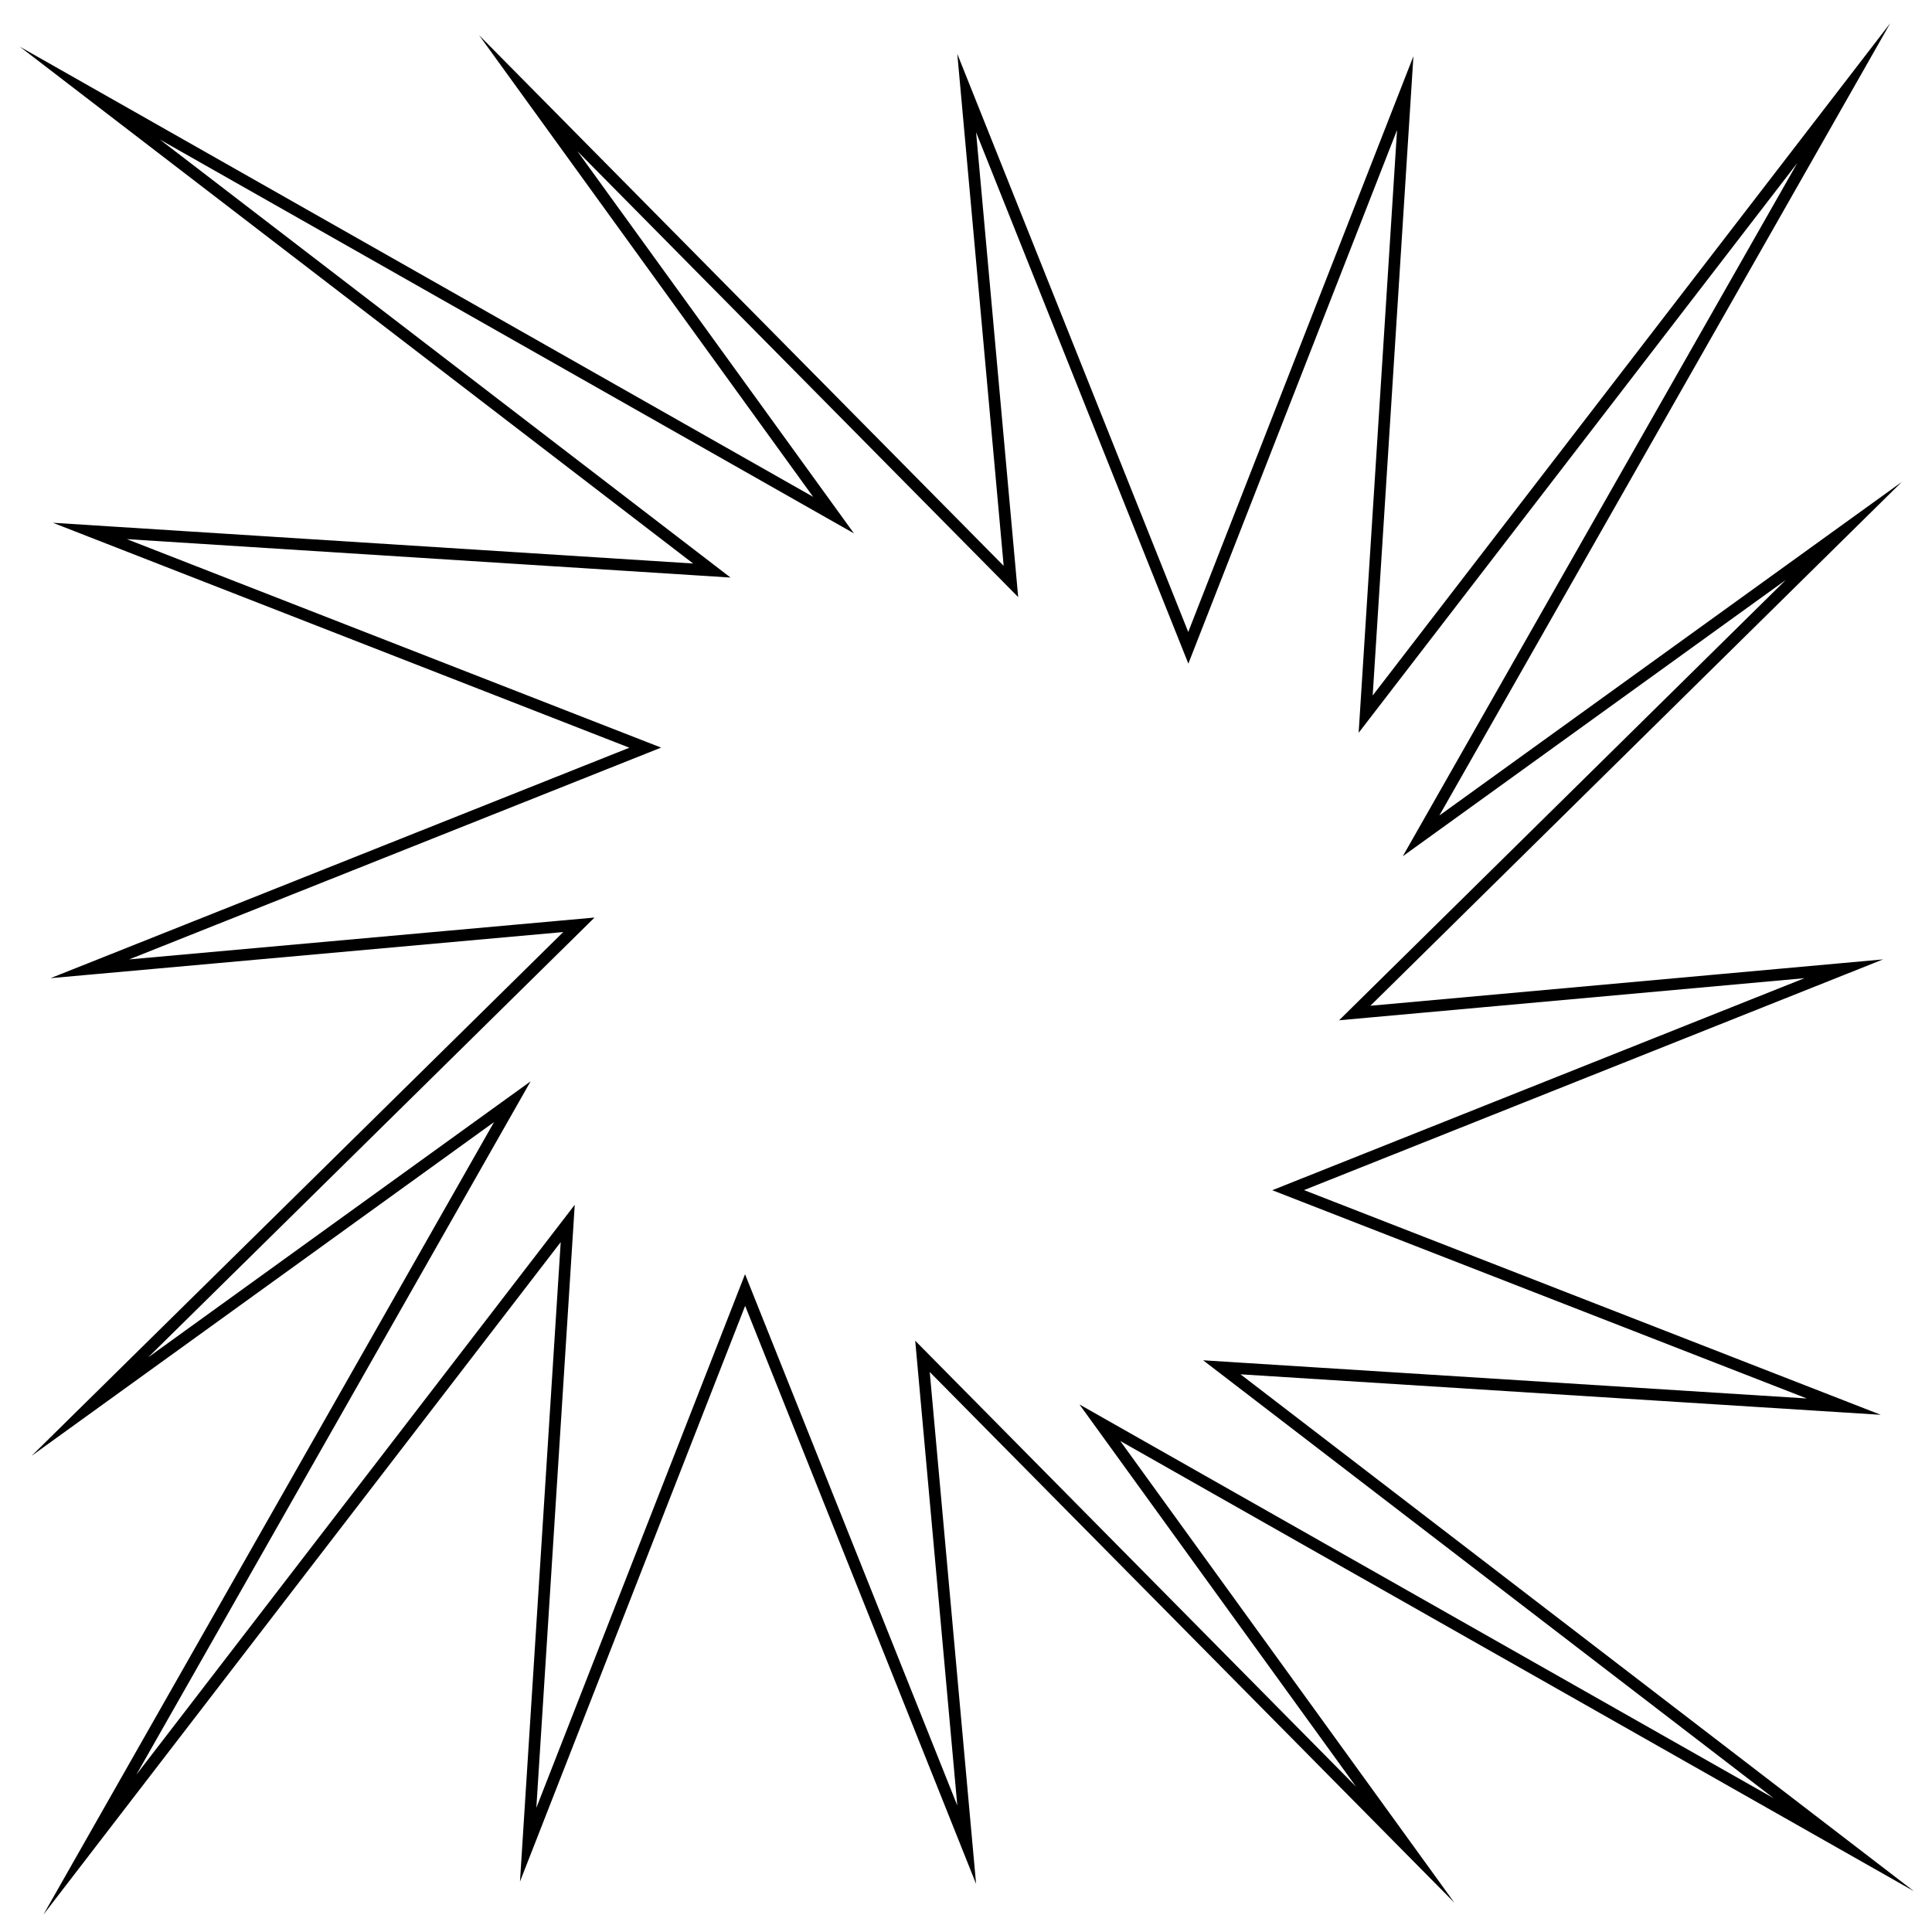
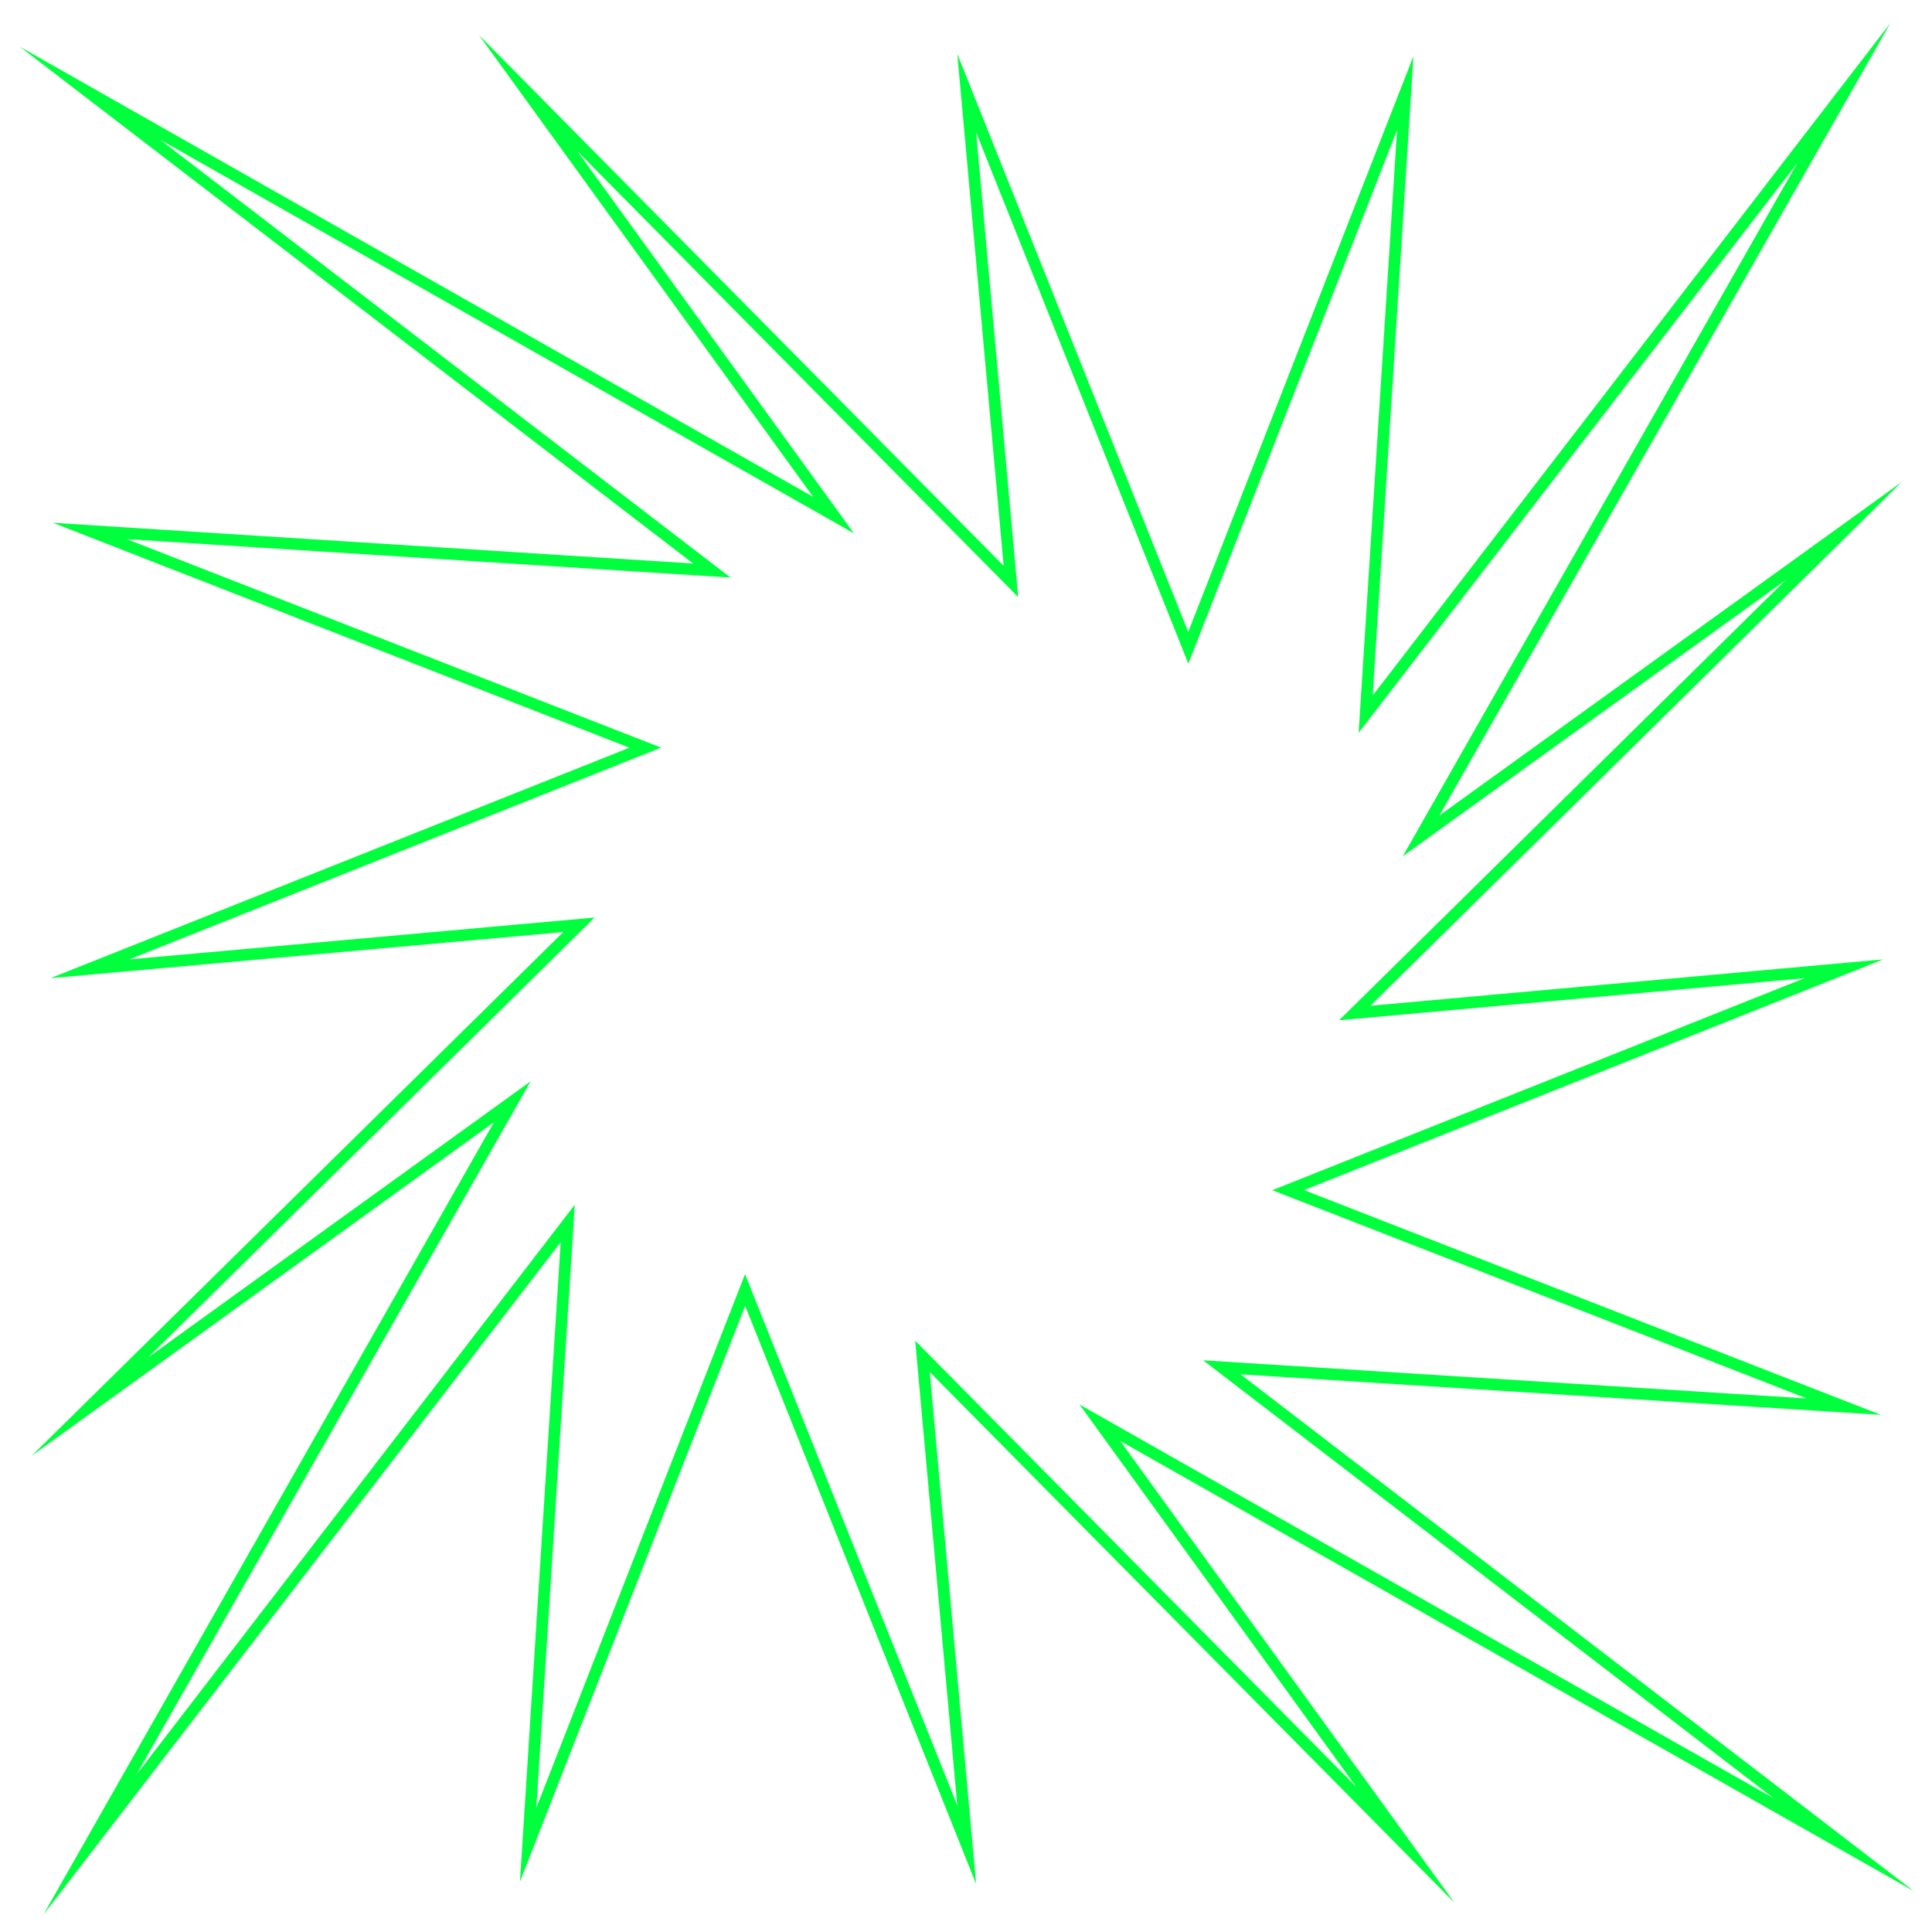
<svg xmlns="http://www.w3.org/2000/svg" width="83" height="83" viewBox="0 0 83 83" fill="none">
-   <path d="M79.21 79.25L47.25 61.12L60.37 79.25L39.63 58.27L41.53 79.25L32.01 55.42L22.69 79.25L24.39 52.56L3.86 79.25L22.01 47.33L3.86 60.43L24.87 39.73L3.86 41.62L27.72 32.12L3.86 22.81L30.58 24.51L3.86 4L35.81 22.13L22.69 4L43.43 24.98L41.53 4L51.05 27.83L60.37 4L58.67 30.68L79.21 4L61.05 35.91L79.21 22.81L58.2 43.52L79.21 41.62L55.34 51.13L79.21 60.43L52.49 58.74L79.21 79.25Z" stroke="black" stroke-width="0.5" stroke-miterlimit="50" />
+   <path d="M79.21 79.25L47.25 61.12L60.37 79.25L39.63 58.27L41.53 79.25L32.01 55.42L22.69 79.25L24.39 52.56L3.86 79.25L22.01 47.33L3.86 60.43L24.87 39.73L3.86 41.62L27.72 32.12L3.86 22.81L30.58 24.51L3.86 4L35.81 22.13L22.69 4L43.43 24.98L41.53 4L51.05 27.83L60.37 4L58.67 30.68L79.21 4L61.05 35.91L79.21 22.81L58.2 43.52L79.21 41.62L55.34 51.13L79.21 60.43L52.49 58.74L79.21 79.25Z" stroke="#00ff3c" stroke-width="0.5" stroke-miterlimit="50" />
</svg>
